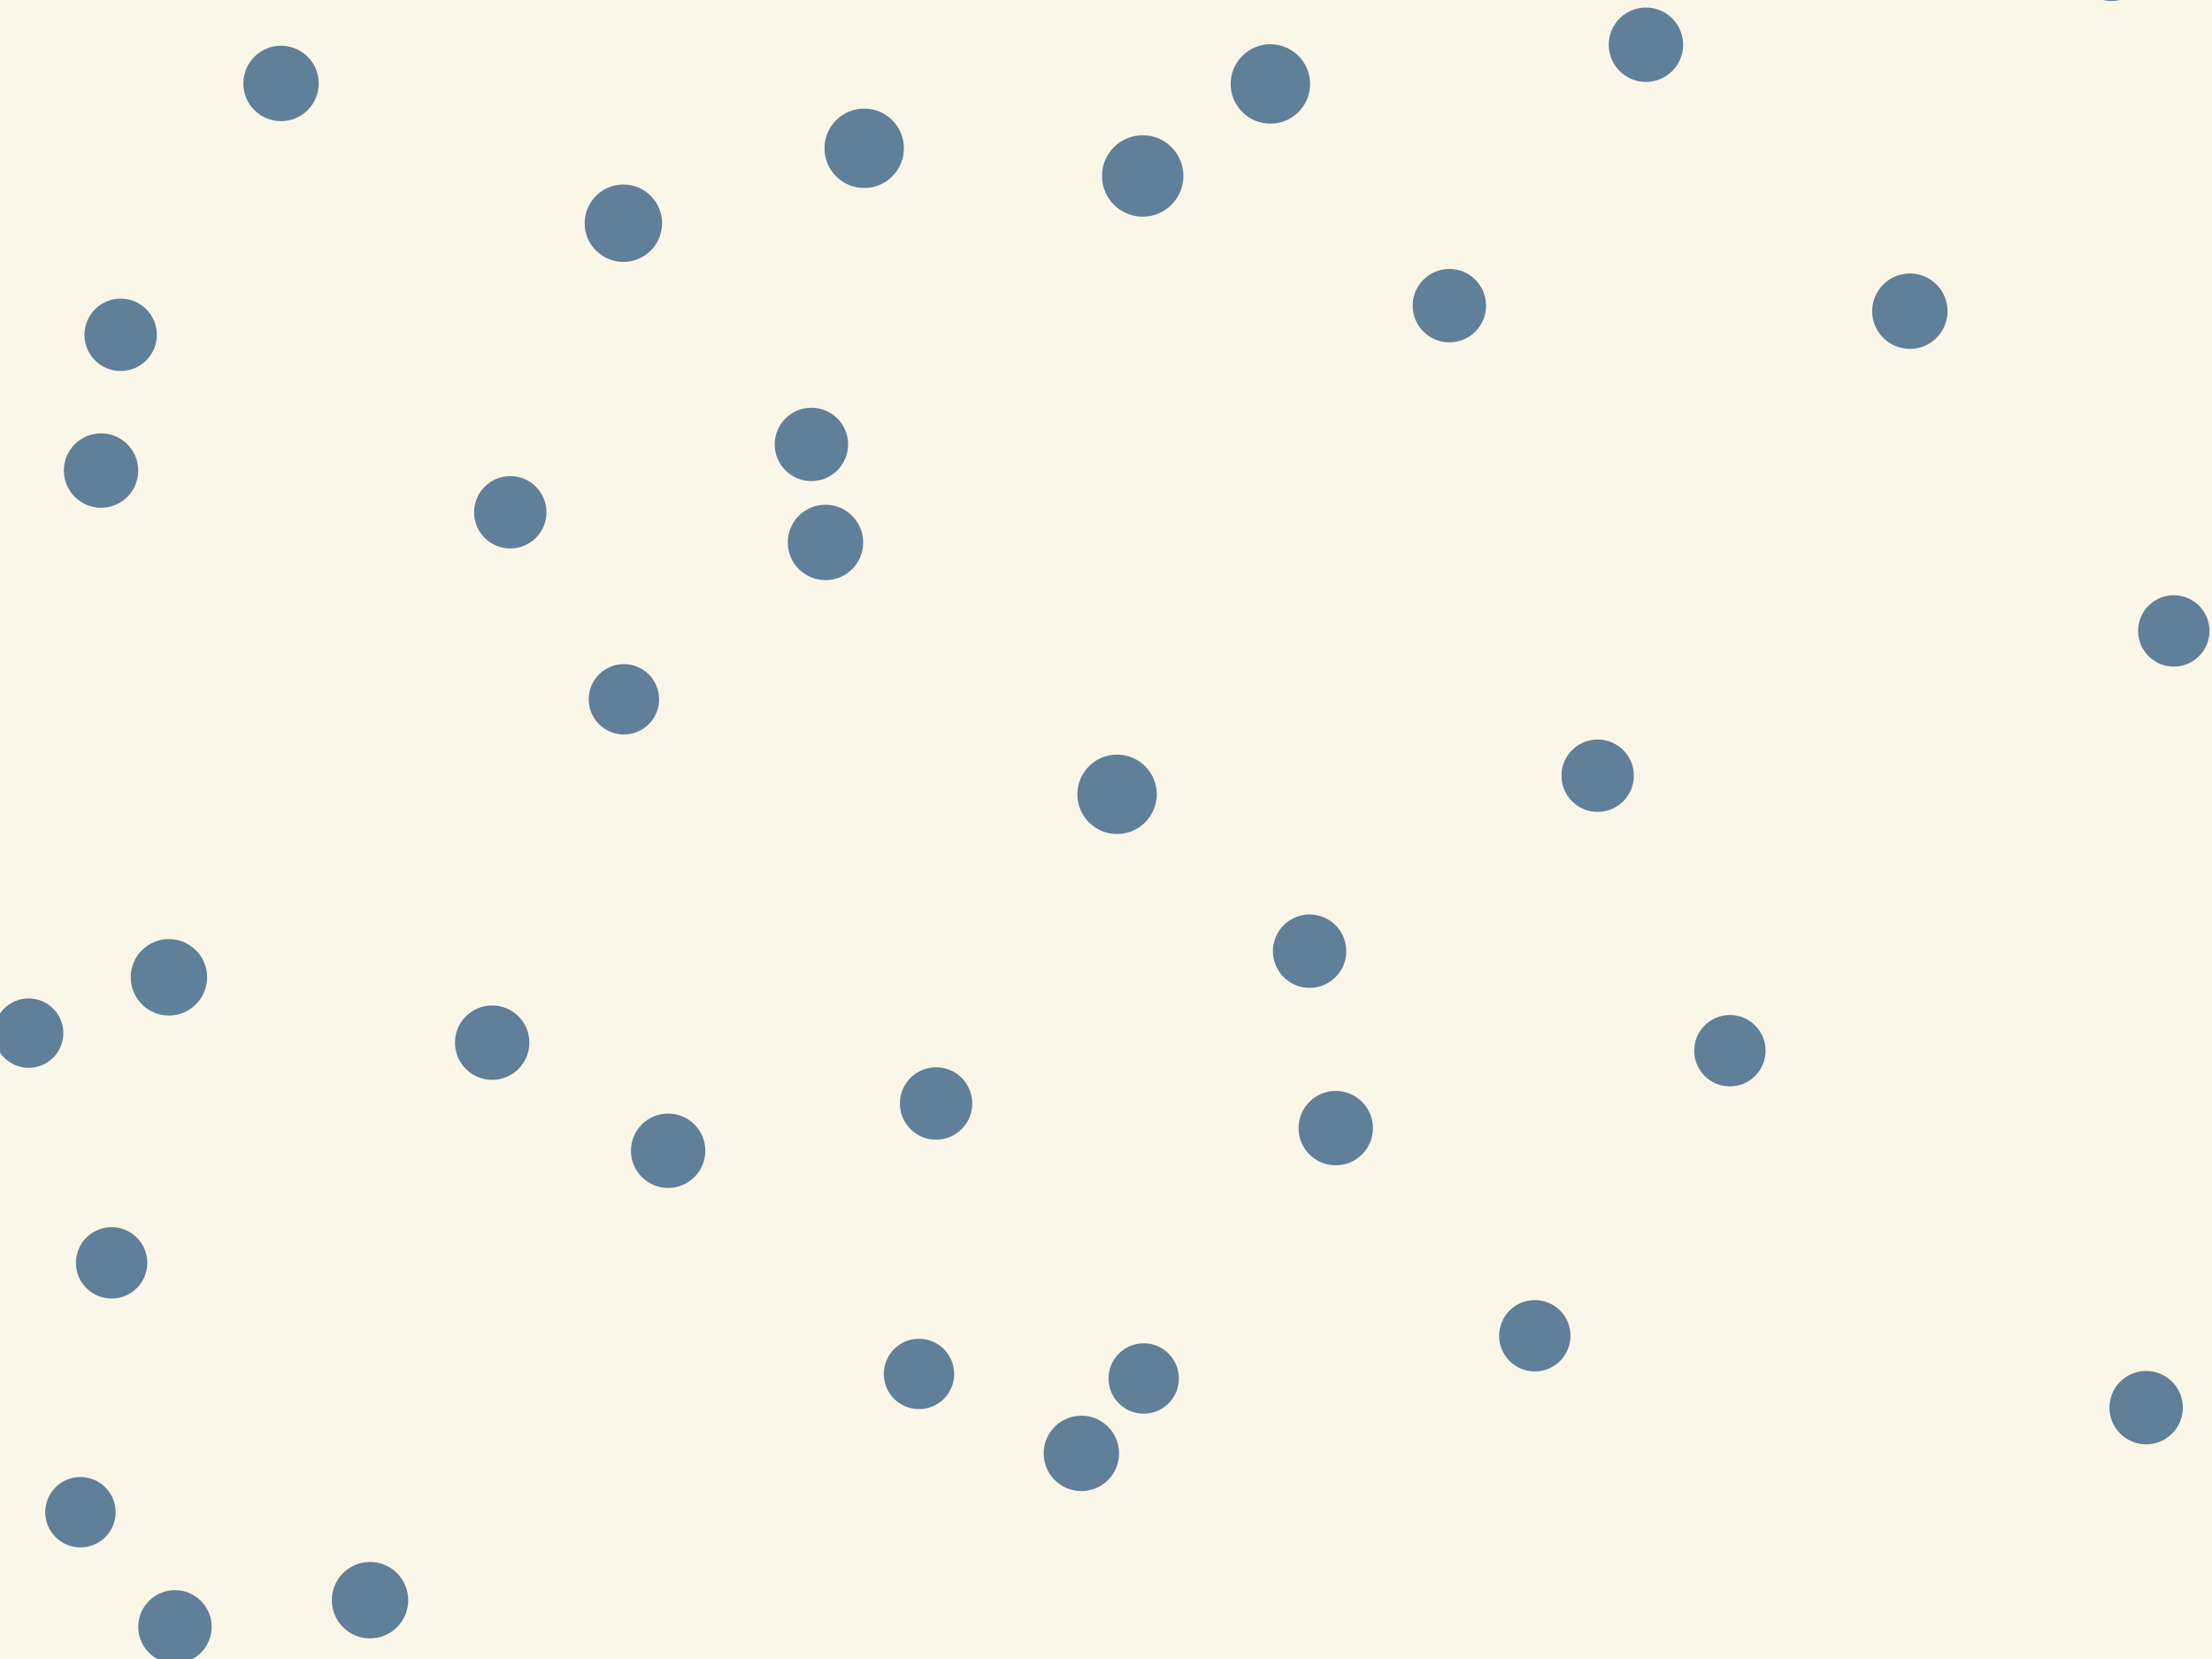
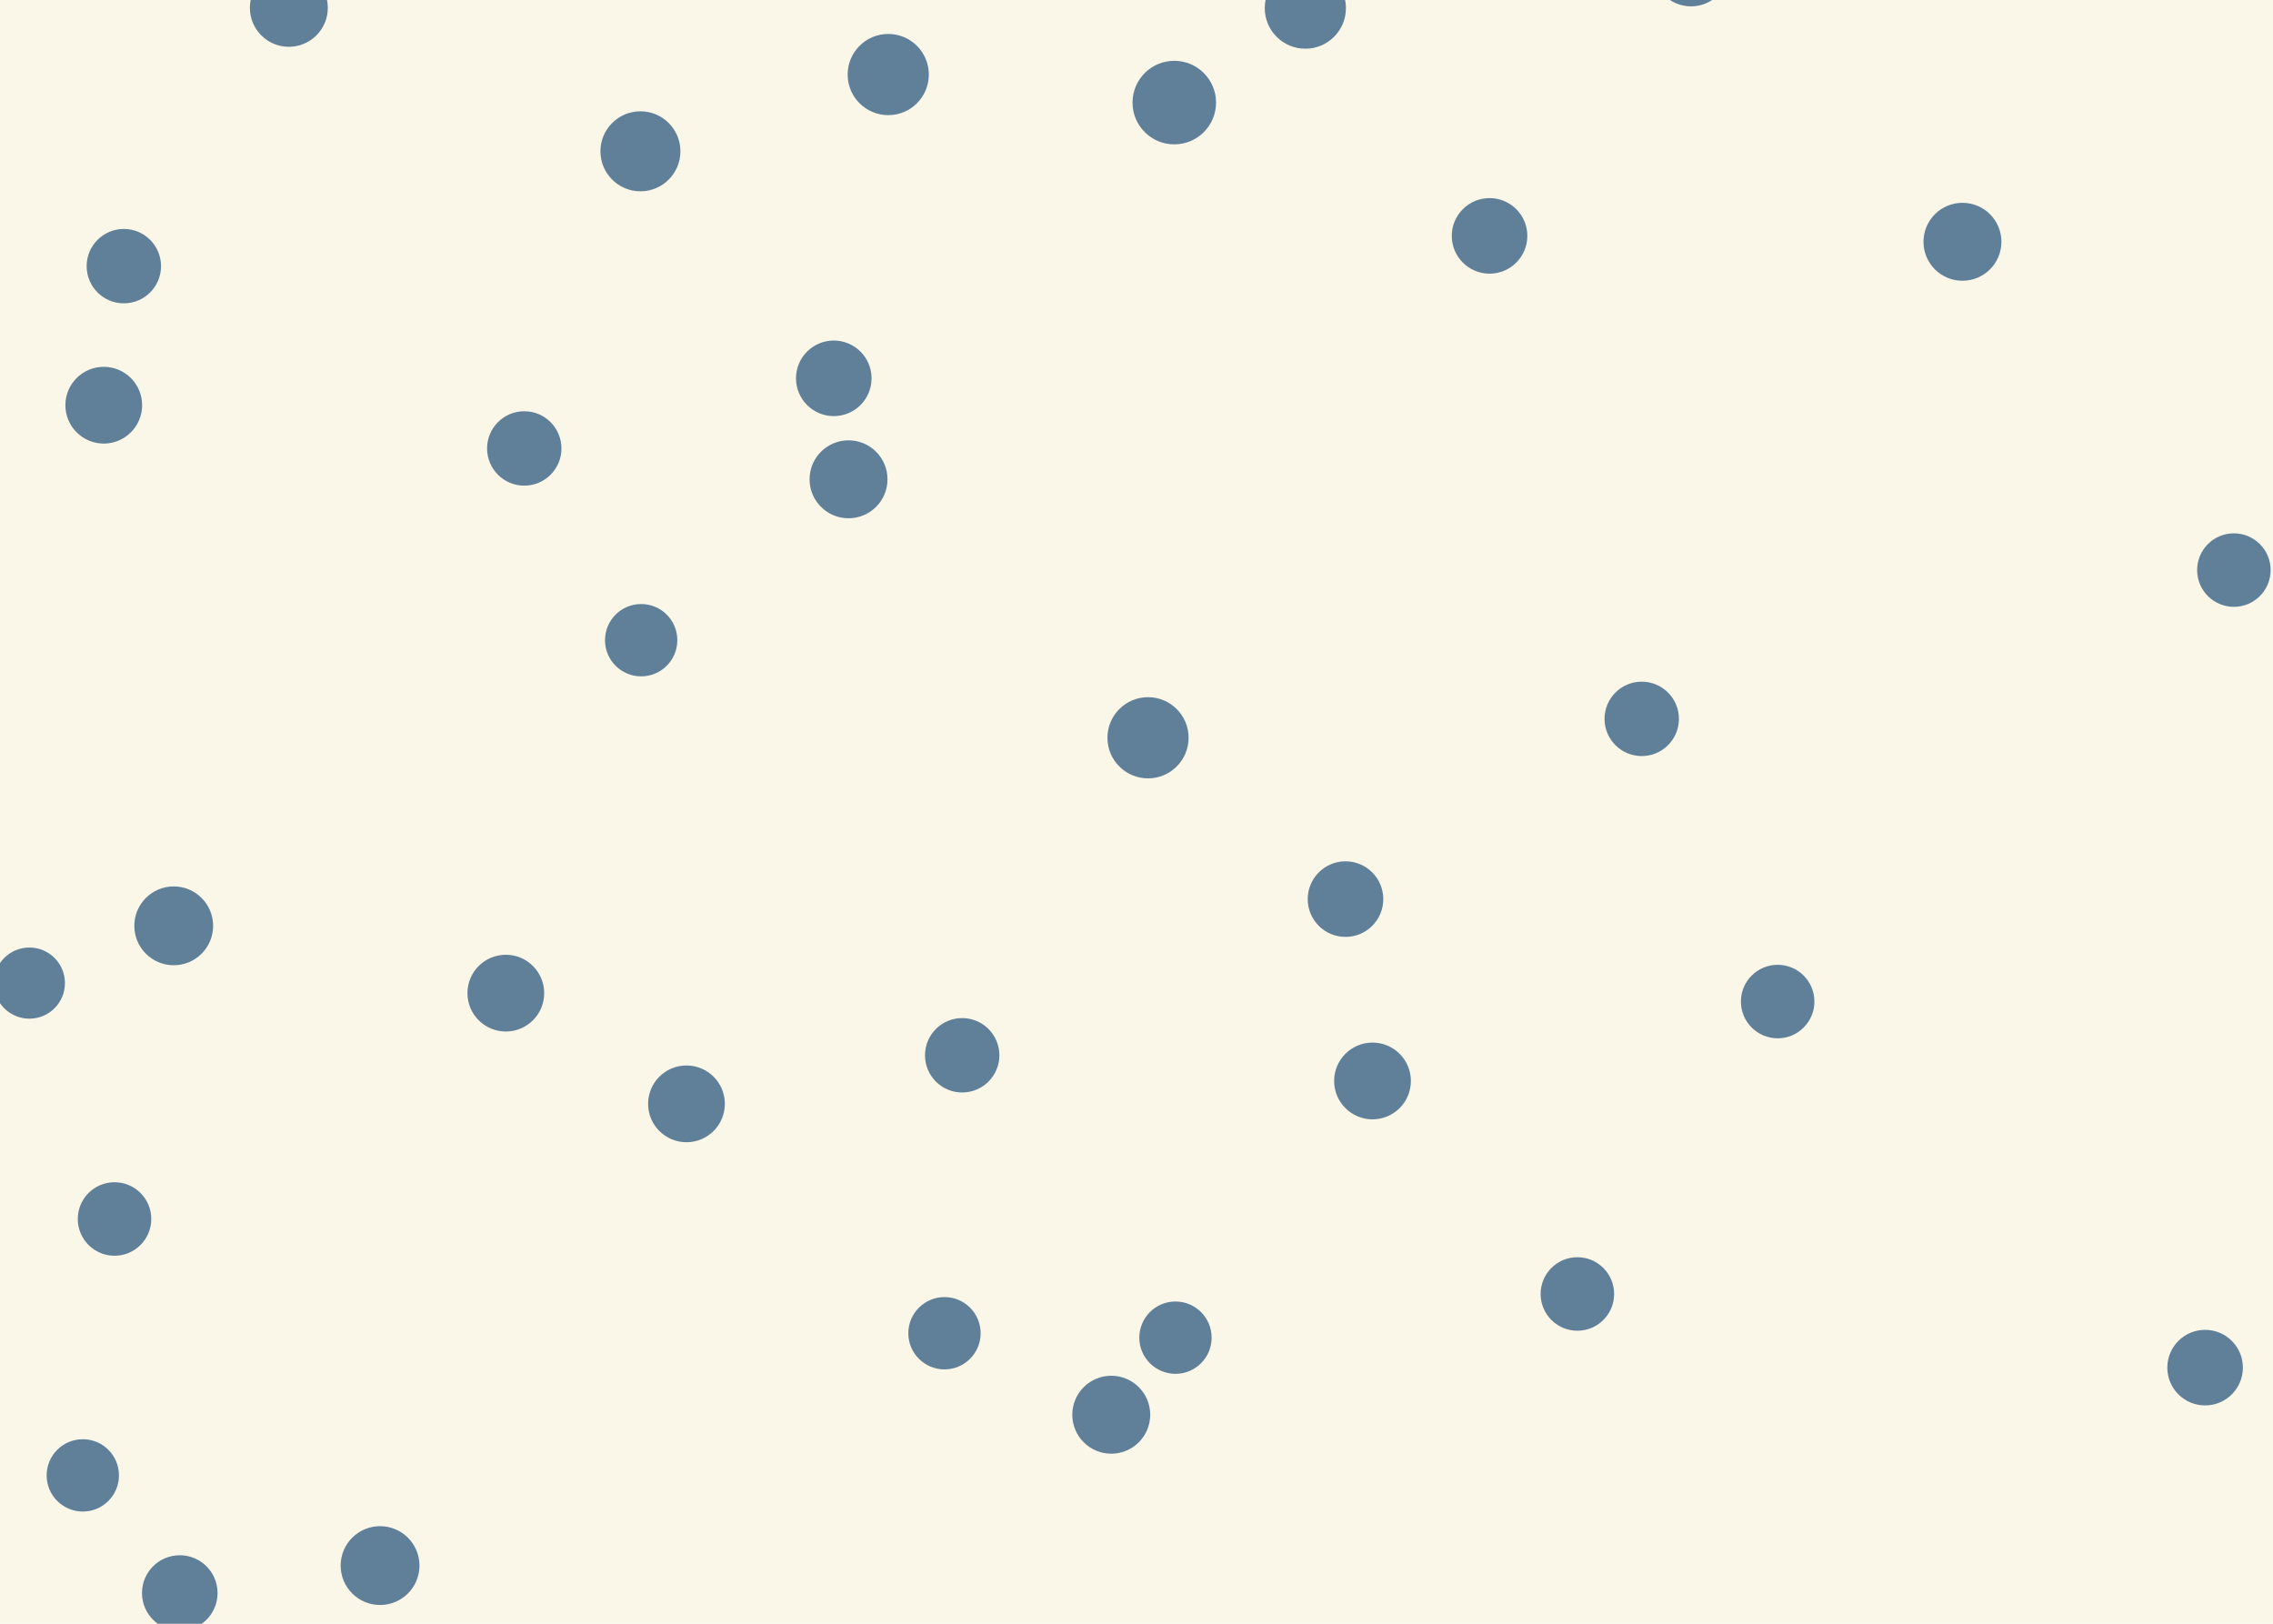
- <svg xmlns="http://www.w3.org/2000/svg" viewBox="0 0 440 330" preserveAspectRatio="xMidYMid meet" overflow="hidden">
-   <rect width="440" height="330" fill="#fbf7e8" />
-   <circle cx="420.0" cy="-7.2" r="7.4" fill="#607f99" />
-   <circle cx="327.4" cy="8.9" r="7.4" fill="#607f99" />
-   <circle cx="55.9" cy="16.6" r="7.5" fill="#607f99" />
-   <circle cx="252.7" cy="16.7" r="7.9" fill="#607f99" />
-   <circle cx="171.9" cy="29.5" r="7.9" fill="#607f99" />
-   <circle cx="227.3" cy="35.0" r="8.1" fill="#607f99" />
-   <circle cx="124.0" cy="44.4" r="7.7" fill="#607f99" />
-   <circle cx="288.3" cy="60.8" r="7.3" fill="#607f99" />
-   <circle cx="379.9" cy="61.9" r="7.5" fill="#607f99" />
-   <circle cx="24.0" cy="66.6" r="7.2" fill="#607f99" />
-   <circle cx="161.4" cy="88.4" r="7.3" fill="#607f99" />
-   <circle cx="20.1" cy="93.6" r="7.4" fill="#607f99" />
-   <circle cx="101.5" cy="101.9" r="7.2" fill="#607f99" />
-   <circle cx="164.2" cy="107.9" r="7.5" fill="#607f99" />
-   <circle cx="432.4" cy="125.5" r="7.1" fill="#607f99" />
-   <circle cx="124.1" cy="139.1" r="7.0" fill="#607f99" />
-   <circle cx="317.8" cy="154.3" r="7.2" fill="#607f99" />
-   <circle cx="222.2" cy="158.0" r="7.9" fill="#607f99" />
-   <circle cx="260.5" cy="189.2" r="7.3" fill="#607f99" />
-   <circle cx="33.6" cy="194.4" r="7.6" fill="#607f99" />
-   <circle cx="5.7" cy="205.5" r="6.9" fill="#607f99" />
-   <circle cx="97.9" cy="207.4" r="7.4" fill="#607f99" />
-   <circle cx="344.1" cy="209.0" r="7.1" fill="#607f99" />
-   <circle cx="186.2" cy="219.5" r="7.2" fill="#607f99" />
-   <circle cx="265.7" cy="224.4" r="7.4" fill="#607f99" />
-   <circle cx="132.9" cy="228.9" r="7.4" fill="#607f99" />
-   <circle cx="22.2" cy="251.2" r="7.1" fill="#607f99" />
-   <circle cx="305.3" cy="265.7" r="7.1" fill="#607f99" />
-   <circle cx="182.8" cy="273.3" r="7.0" fill="#607f99" />
-   <circle cx="227.5" cy="274.2" r="7.0" fill="#607f99" />
-   <circle cx="426.9" cy="280.0" r="7.3" fill="#607f99" />
-   <circle cx="215.1" cy="289.1" r="7.5" fill="#607f99" />
-   <circle cx="16.0" cy="300.8" r="7.0" fill="#607f99" />
-   <circle cx="73.6" cy="318.3" r="7.6" fill="#607f99" />
-   <circle cx="34.8" cy="323.6" r="7.3" fill="#607f99" />
-   <circle cx="388.6" cy="342.7" r="7.1" fill="#607f99" />
+ <svg xmlns="http://www.w3.org/2000/svg" viewBox="0 0 154 110" preserveAspectRatio="xMidYMid slice" overflow="hidden">
+   <rect width="154" height="110" fill="#fbf7e8" />
+   <circle cx="114.57" cy="-2.17" r="2.6" fill="#607f99" />
+   <circle cx="19.57" cy="0.53" r="2.64" fill="#607f99" />
+   <circle cx="88.44" cy="0.55" r="2.75" fill="#607f99" />
+   <circle cx="60.18" cy="5.05" r="2.75" fill="#607f99" />
+   <circle cx="79.56" cy="6.95" r="2.83" fill="#607f99" />
+   <circle cx="43.39" cy="10.25" r="2.71" fill="#607f99" />
+   <circle cx="100.92" cy="15.98" r="2.56" fill="#607f99" />
+   <circle cx="132.96" cy="16.38" r="2.64" fill="#607f99" />
+   <circle cx="8.39" cy="18.03" r="2.52" fill="#607f99" />
+   <circle cx="56.49" cy="25.63" r="2.56" fill="#607f99" />
+   <circle cx="7.03" cy="27.45" r="2.6" fill="#607f99" />
+   <circle cx="35.52" cy="30.38" r="2.52" fill="#607f99" />
+   <circle cx="57.49" cy="32.47" r="2.64" fill="#607f99" />
+   <circle cx="151.35" cy="38.62" r="2.49" fill="#607f99" />
+   <circle cx="43.44" cy="43.37" r="2.45" fill="#607f99" />
+   <circle cx="111.23" cy="48.7" r="2.52" fill="#607f99" />
+   <circle cx="77.78" cy="49.98" r="2.75" fill="#607f99" />
+   <circle cx="91.16" cy="60.91" r="2.56" fill="#607f99" />
+   <circle cx="11.77" cy="62.72" r="2.67" fill="#607f99" />
+   <circle cx="1.99" cy="66.6" r="2.41" fill="#607f99" />
+   <circle cx="34.27" cy="67.28" r="2.6" fill="#607f99" />
+   <circle cx="120.44" cy="67.85" r="2.49" fill="#607f99" />
+   <circle cx="65.19" cy="71.49" r="2.52" fill="#607f99" />
+   <circle cx="92.99" cy="73.23" r="2.6" fill="#607f99" />
+   <circle cx="46.51" cy="74.78" r="2.6" fill="#607f99" />
+   <circle cx="7.76" cy="82.58" r="2.49" fill="#607f99" />
+   <circle cx="106.87" cy="87.66" r="2.49" fill="#607f99" />
+   <circle cx="63.99" cy="90.32" r="2.45" fill="#607f99" />
+   <circle cx="79.64" cy="90.62" r="2.45" fill="#607f99" />
+   <circle cx="149.4" cy="92.65" r="2.56" fill="#607f99" />
+   <circle cx="75.29" cy="95.84" r="2.64" fill="#607f99" />
+   <circle cx="5.61" cy="99.95" r="2.45" fill="#607f99" />
+   <circle cx="25.75" cy="106.06" r="2.67" fill="#607f99" />
+   <circle cx="12.18" cy="107.92" r="2.56" fill="#607f99" />
+   <circle cx="136.01" cy="114.6" r="2.49" fill="#607f99" />
+   <circle cx="96.5" cy="115.97" r="2.52" fill="#607f99" />
</svg>
